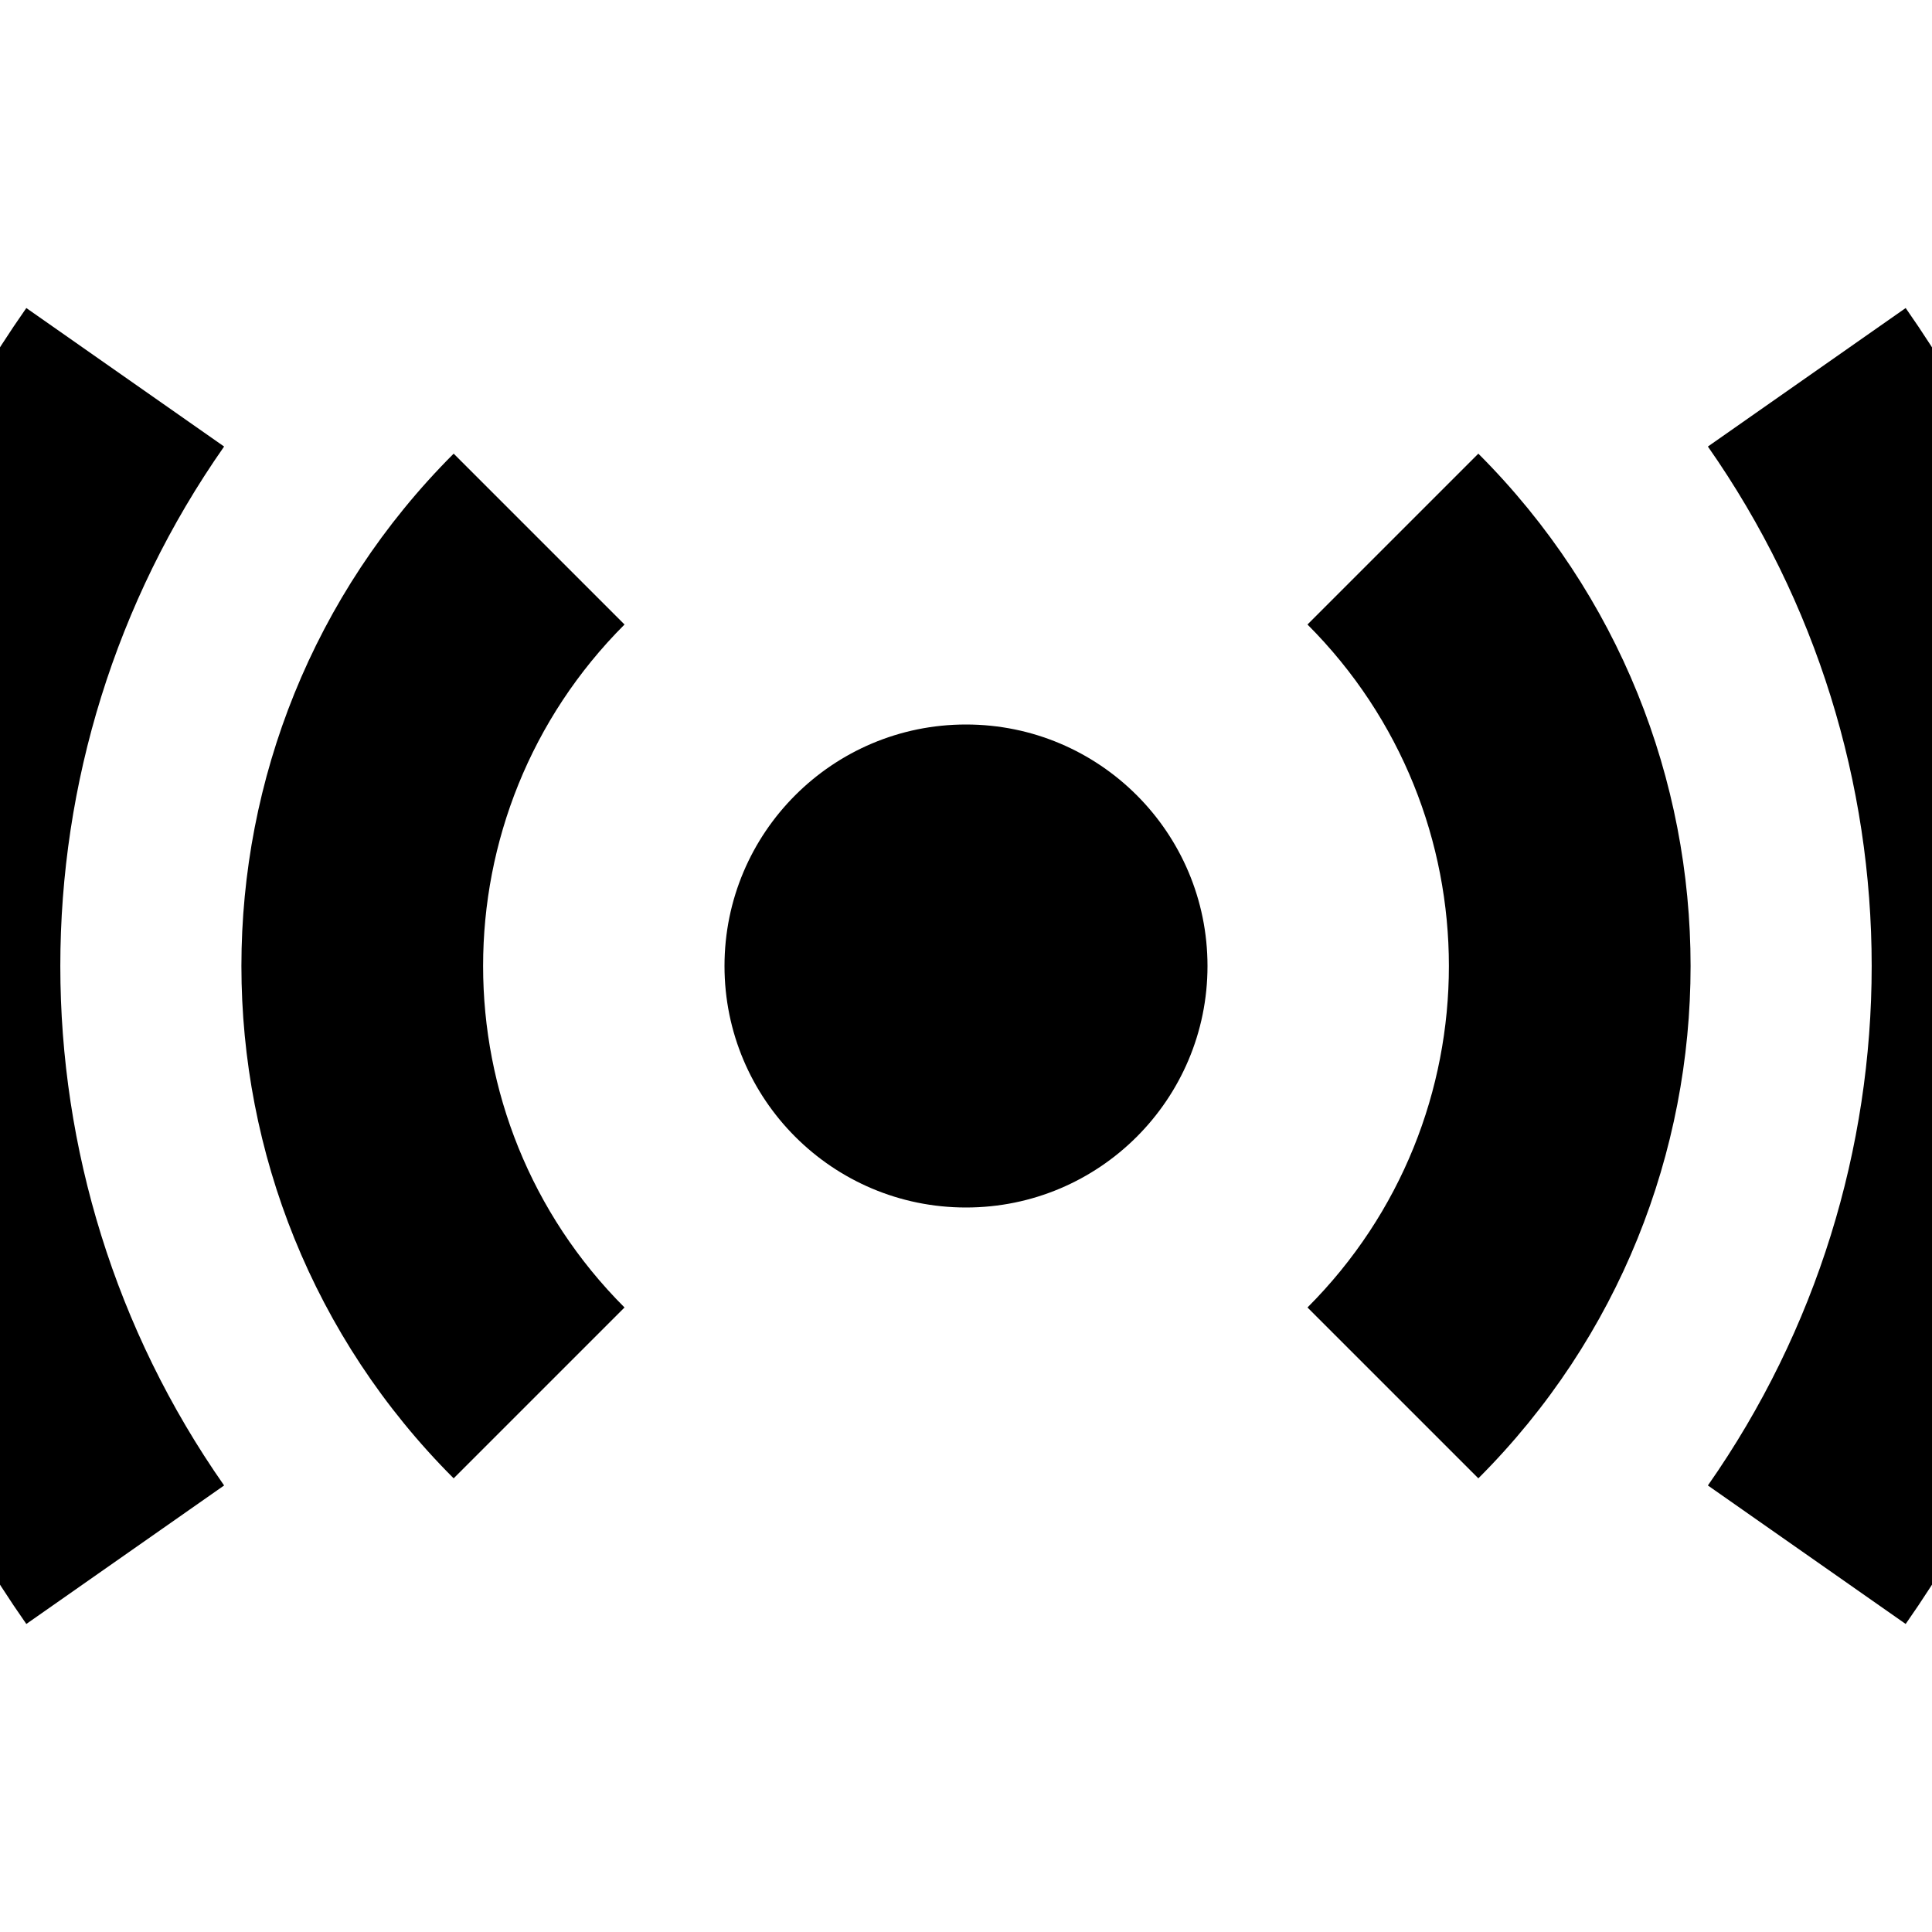
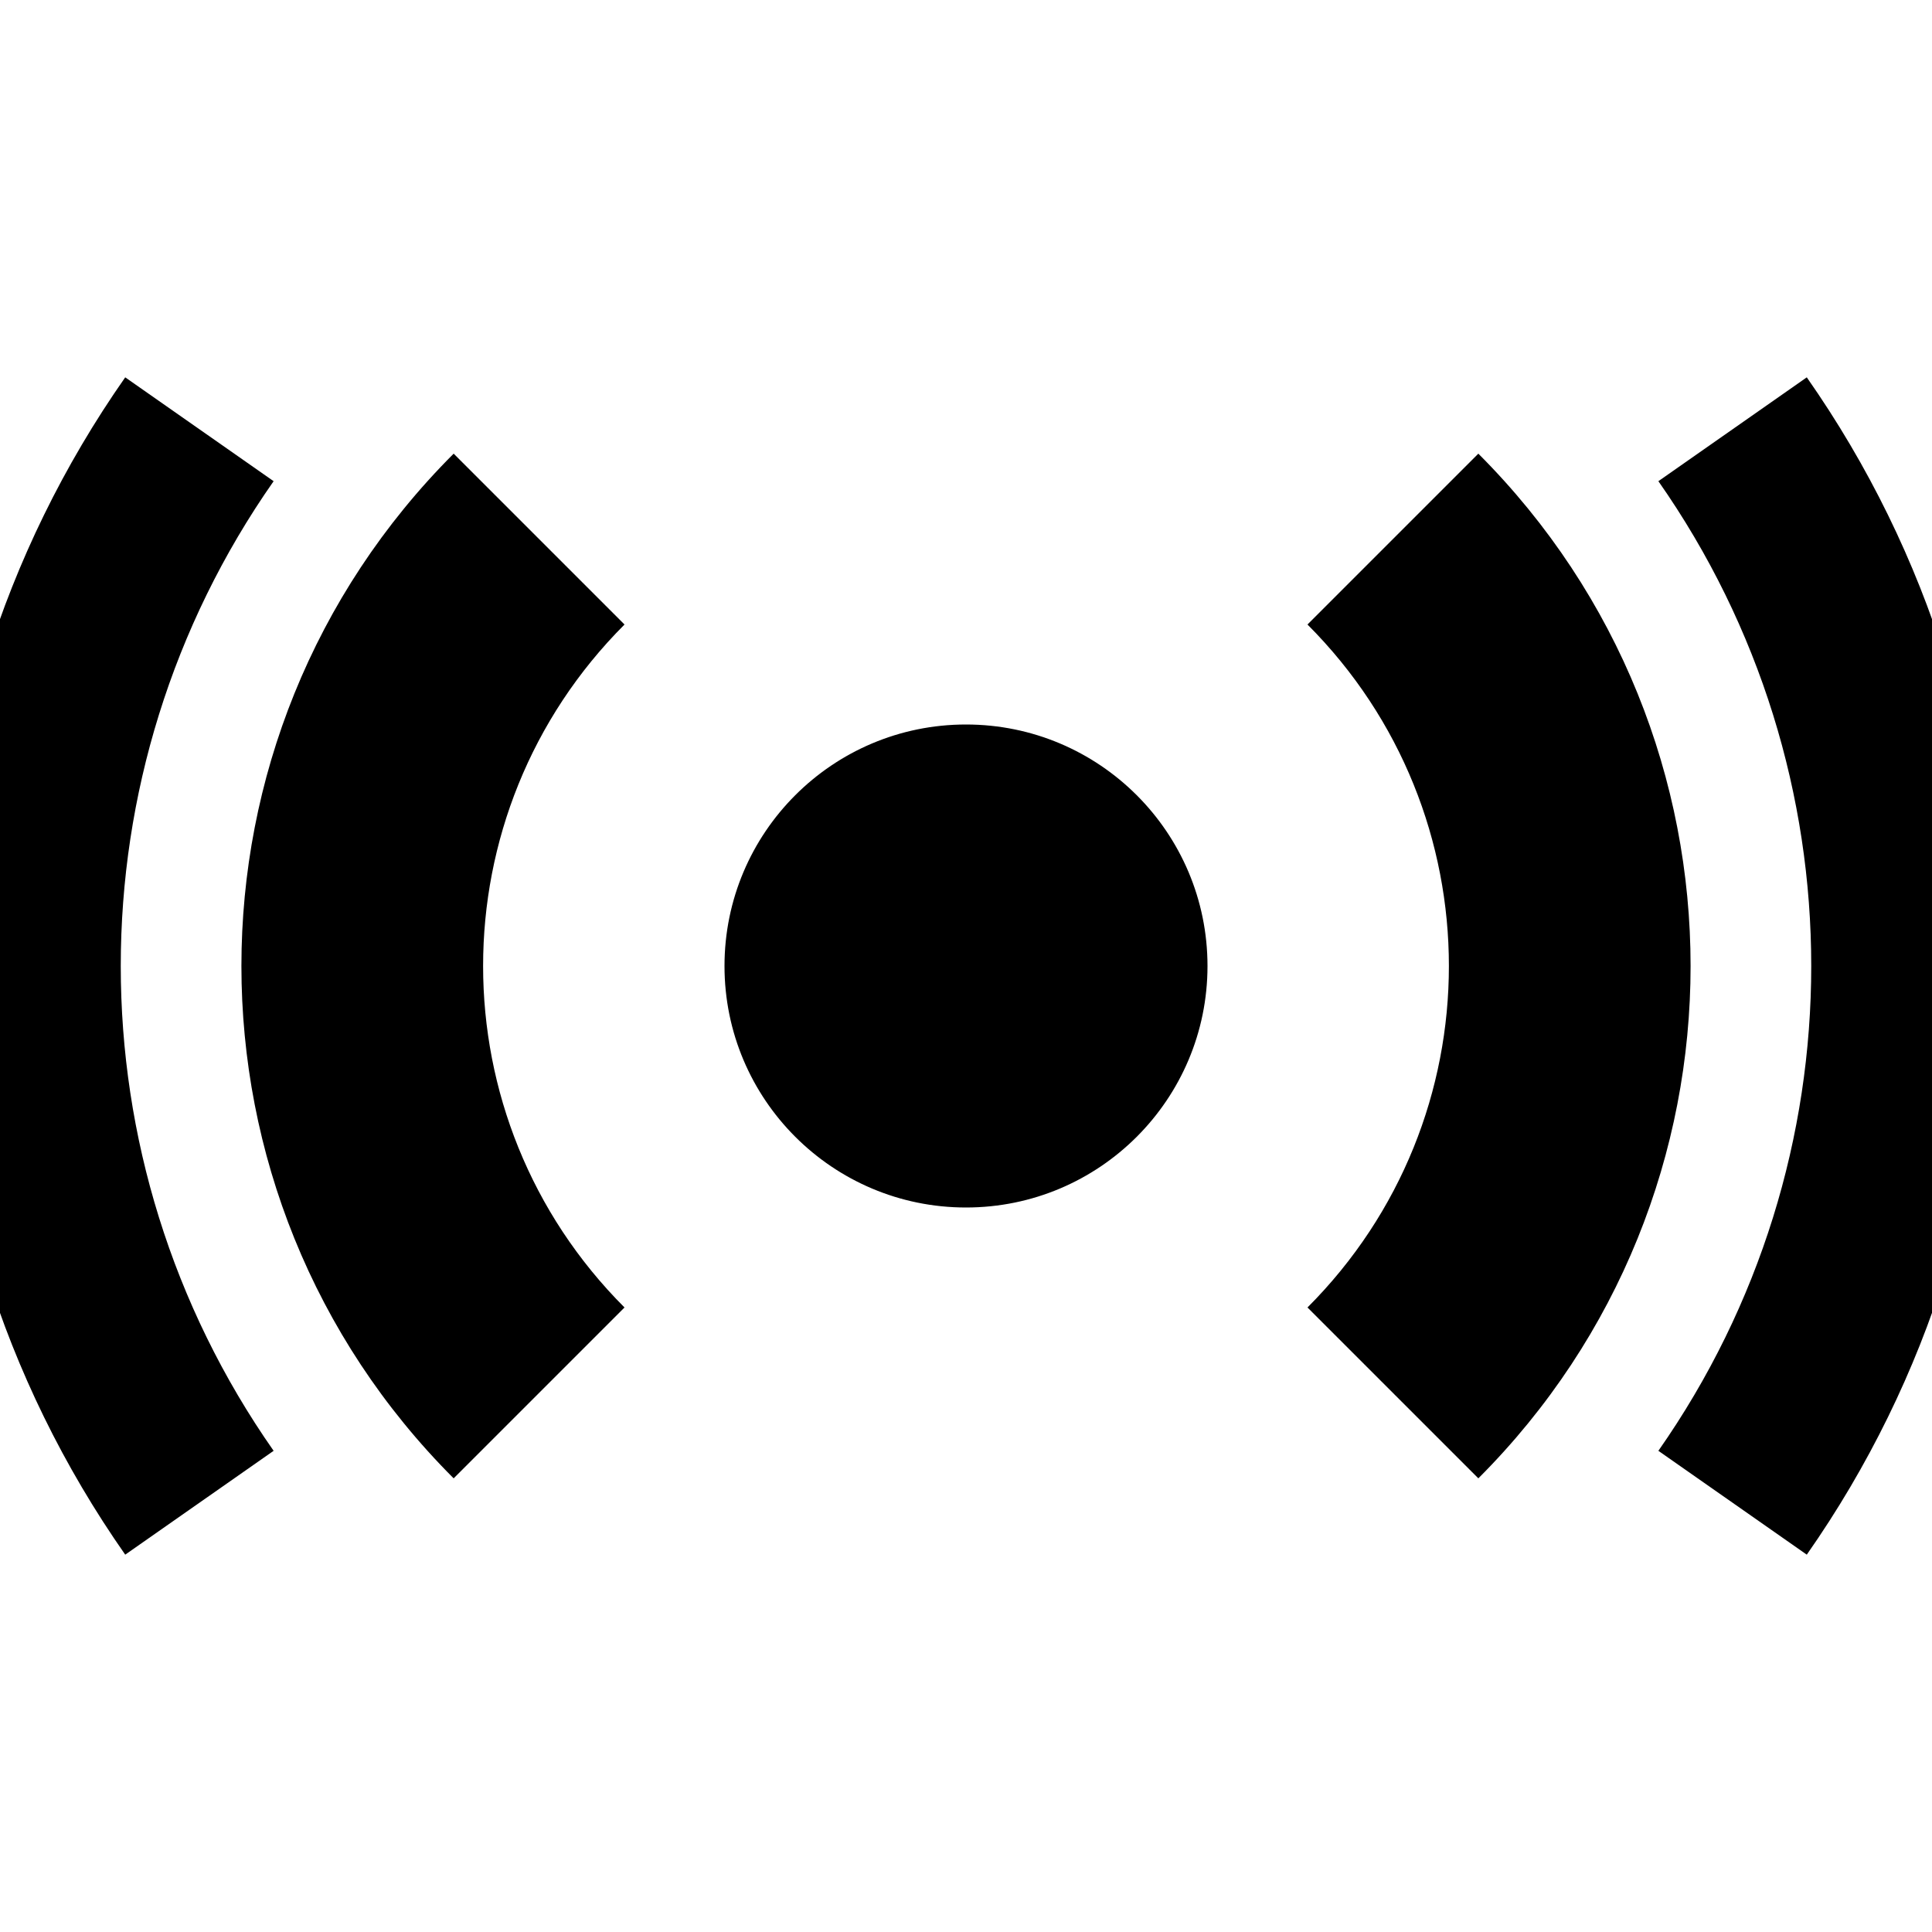
<svg xmlns="http://www.w3.org/2000/svg" width="16" height="16" viewBox="0 0 16 16">
-   <path d="M6 8a2 2 0 1 0 4 0a2 2 0 1 0 -4 0zM3.757 12.243A6 6 0 0 1 3.757 3.757L5.172 5.172A4 4 0 0 0 5.172 10.828zM12.243 3.757A6 6 0 0 1 12.243 12.243L10.828 10.828A4 4 0 0 0 10.828 5.172zM0.218 13.449A9.5 9.5 0 0 1 0.218 2.551L1.856 3.698A7.5 7.5 0 0 0 1.856 12.302zM15.782 2.551A9.5 9.5 0 0 1 15.782 13.449L14.144 12.302A7.5 7.5 0 0 0 14.144 3.698z" fill="#000000" />
+   <path d="M6 8a2 2 0 1 0 4 0a2 2 0 1 0 -4 0zM3.757 12.243A6 6 0 0 1 3.757 3.757L5.172 5.172A4 4 0 0 0 5.172 10.828zM12.243 3.757A6 6 0 0 1 12.243 12.243L10.828 10.828A4 4 0 0 0 10.828 5.172zM1.037 12.875A8.5 8.5 0 0 1 1.037 3.125L2.266 3.985A7 7 0 0 0 2.266 12.015zM14.963 3.125A8.5 8.5 0 0 1 14.963 12.875L13.734 12.015A7 7 0 0 0 13.734 3.985z" fill="#000000" />
</svg>
